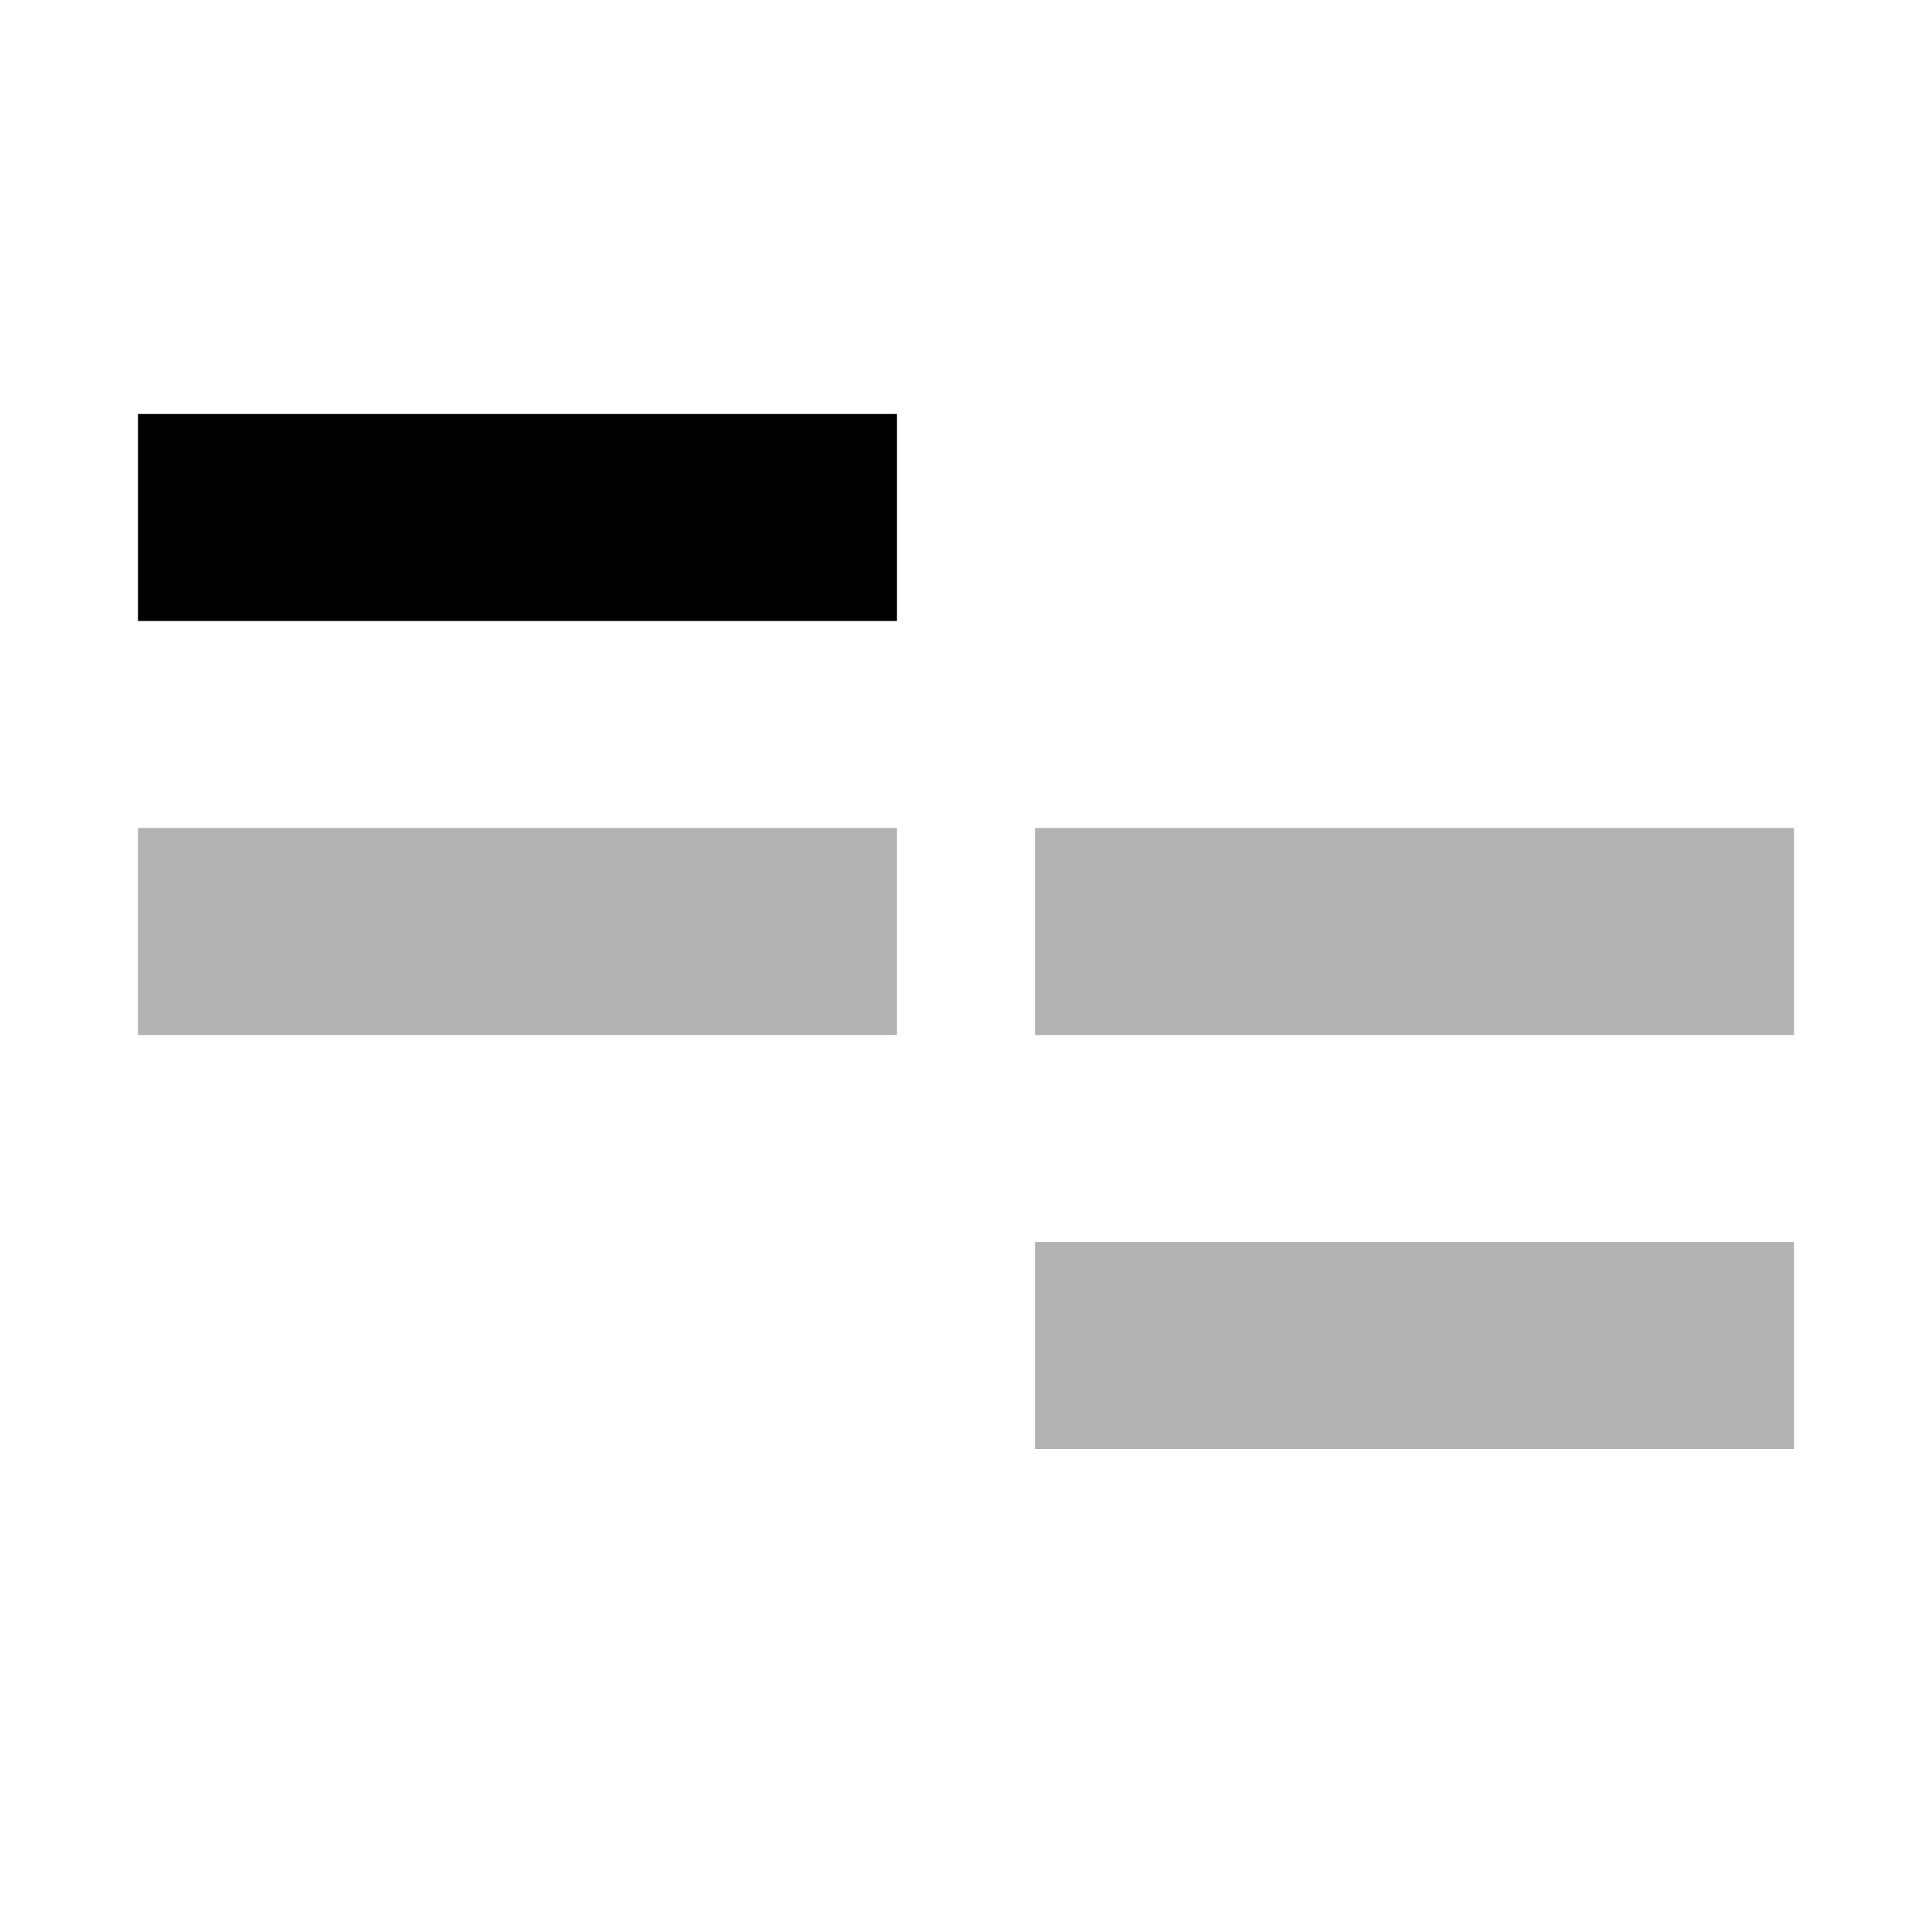
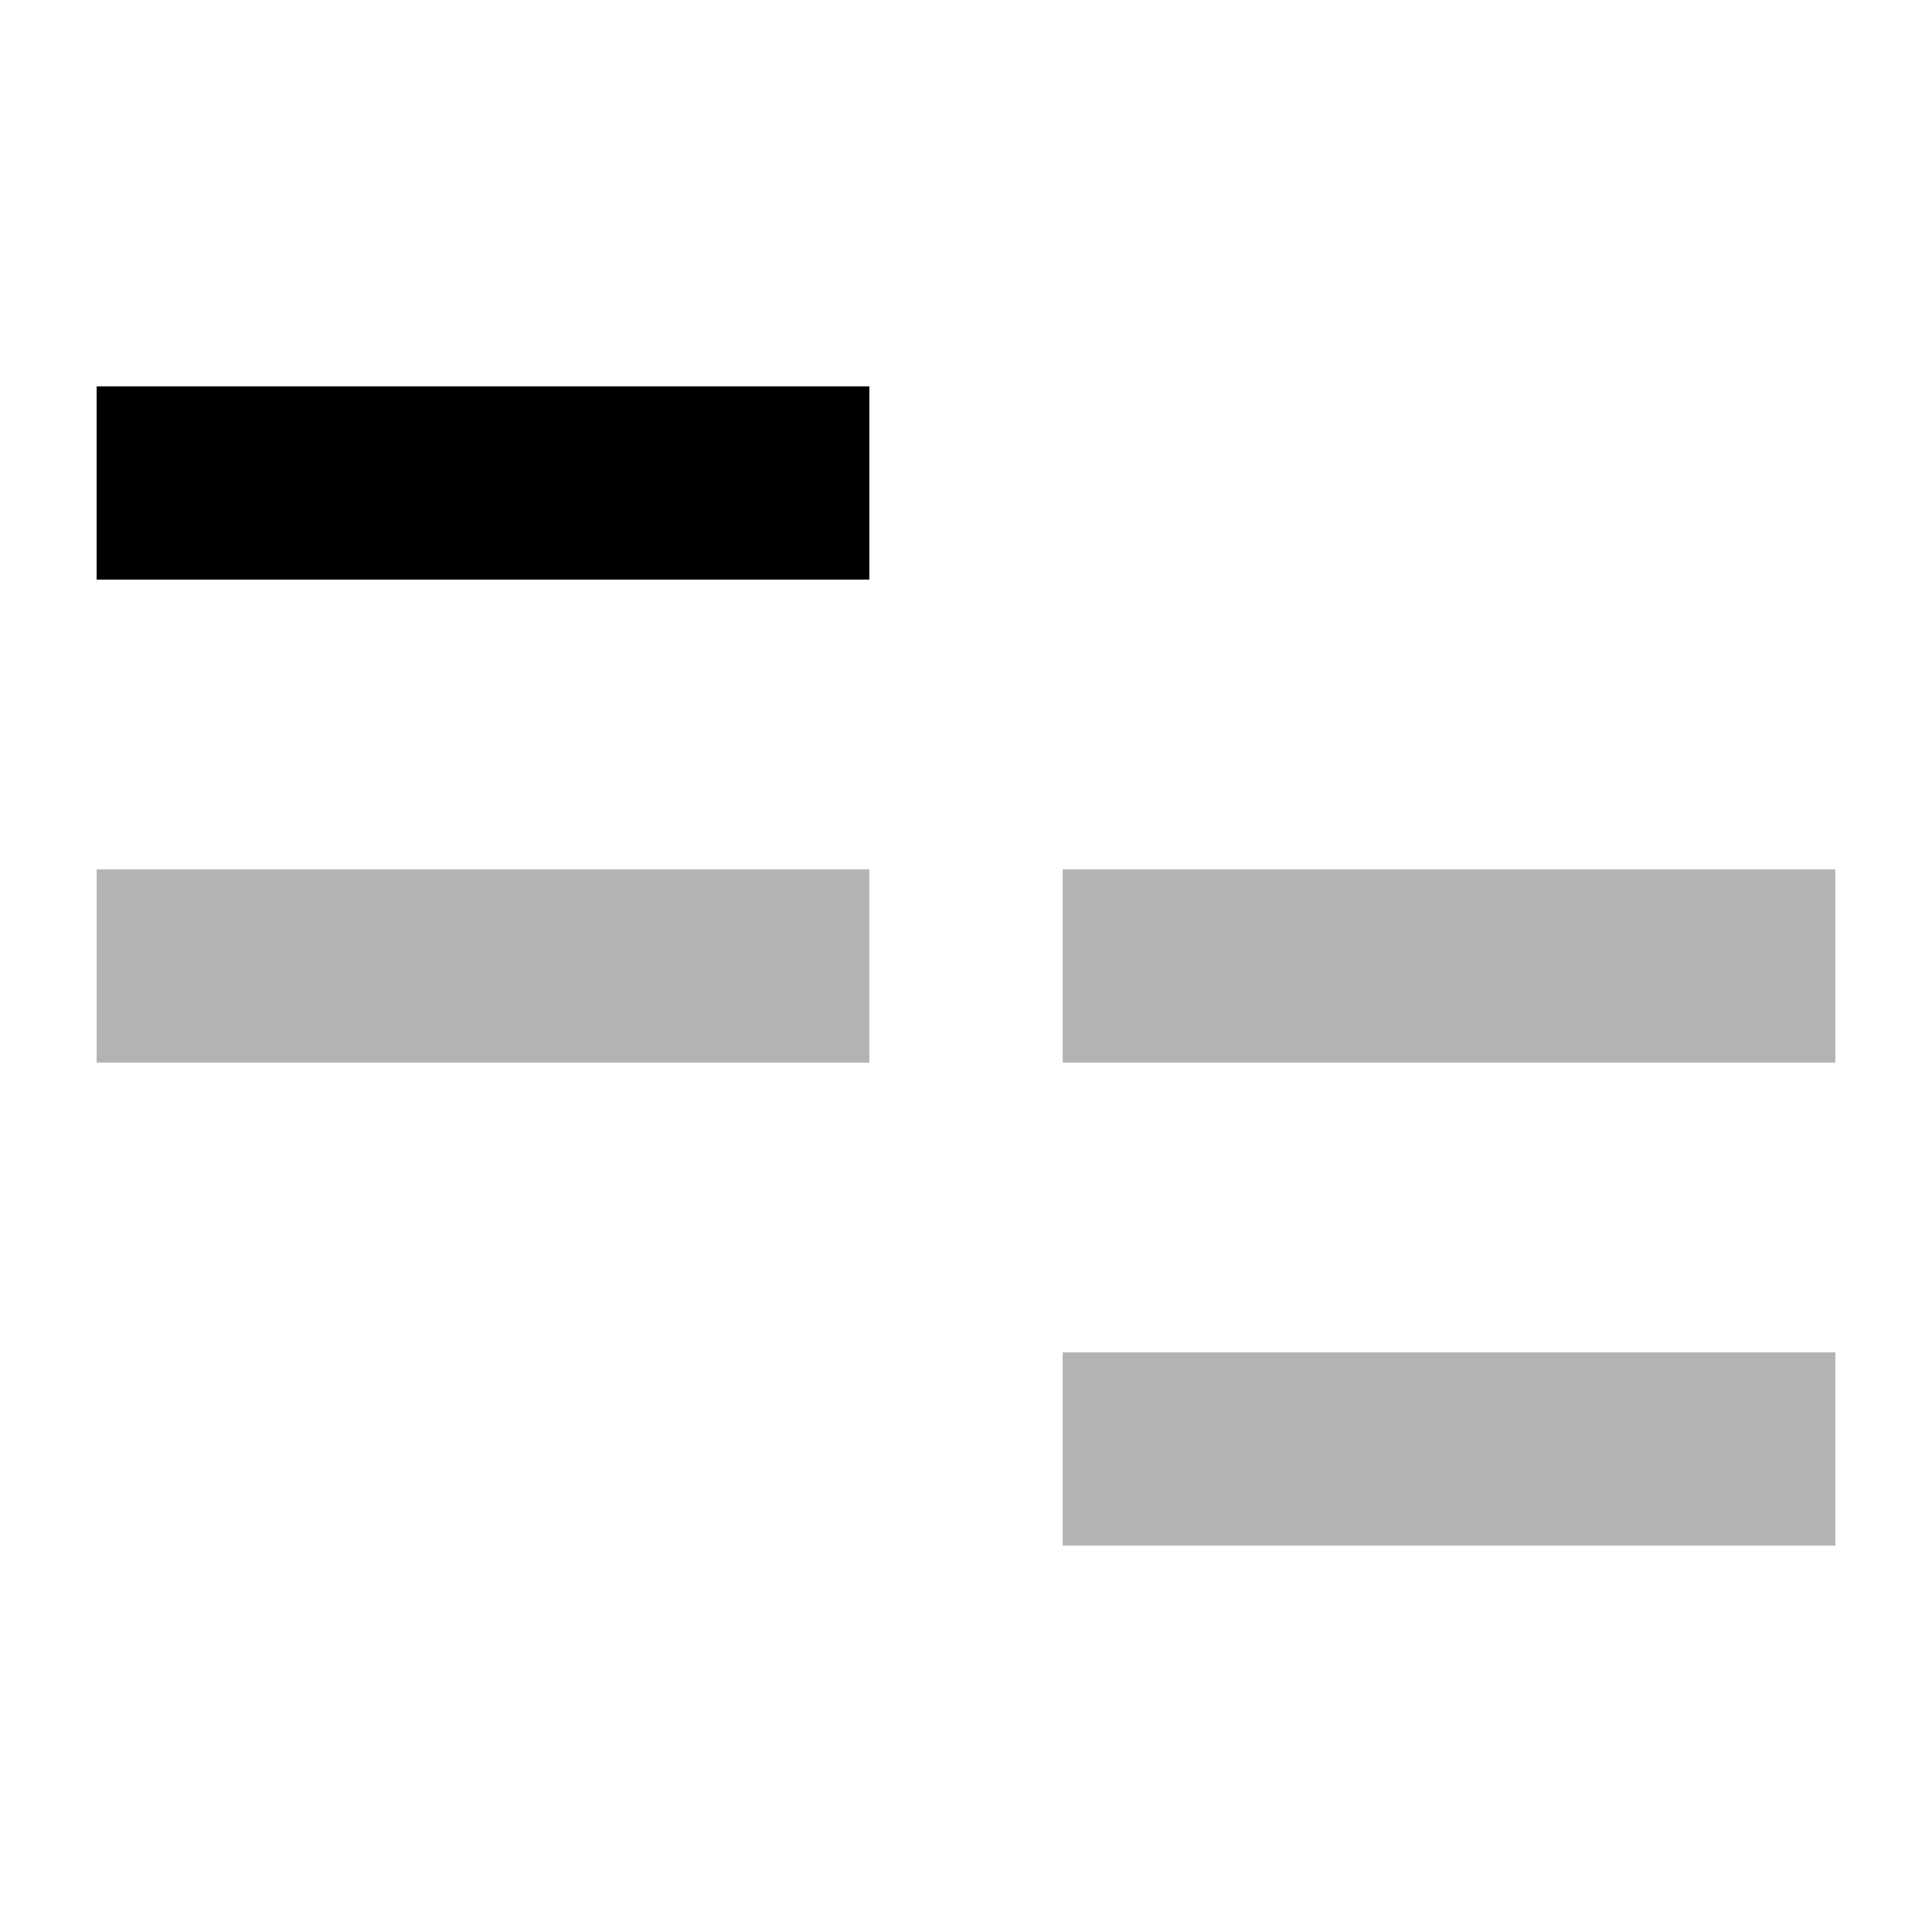
- <svg xmlns="http://www.w3.org/2000/svg" width="100%" height="100%" viewBox="0 0 28 28" version="1.1" xml:space="preserve" style="fill-rule:evenodd;clip-rule:evenodd;stroke-linejoin:round;stroke-miterlimit:1.414;">
-   <g transform="matrix(1.10362,0,0,1.4721,-1.11991,0.645862)">
-     <rect x="2.827" y="3.637" width="9.967" height="2.038" />
-   </g>
-   <g transform="matrix(1.10362,0,0,1.4721,-1.11991,6.64586)">
-     <rect x="2.827" y="3.637" width="9.967" height="2.038" style="fill-opacity:0.302;" />
-   </g>
-   <g transform="matrix(1.10362,0,0,1.4721,11.8801,6.64586)">
-     <rect x="2.827" y="3.637" width="9.967" height="2.038" style="fill-opacity:0.302;" />
-   </g>
-   <g transform="matrix(1.10362,0,0,1.4721,11.8801,12.6459)">
-     <rect x="2.827" y="3.637" width="9.967" height="2.038" style="fill-opacity:0.302;" />
-   </g>
+ <svg xmlns="http://www.w3.org/2000/svg" width="20px" height="20px" viewBox="0 0 20 20" version="1.1" xml:space="preserve" style="fill-rule:evenodd;clip-rule:evenodd;stroke-linejoin:round;stroke-miterlimit:2;">
+   <rect x="11" y="14" width="8" height="2" style="fill-opacity:0.3;" />
+   <rect x="11" y="9" width="8" height="2" style="fill-opacity:0.3;" />
+   <rect x="1" y="9" width="8" height="2" style="fill-opacity:0.3;" />
+   <rect x="1" y="4" width="8" height="2" />
</svg>
